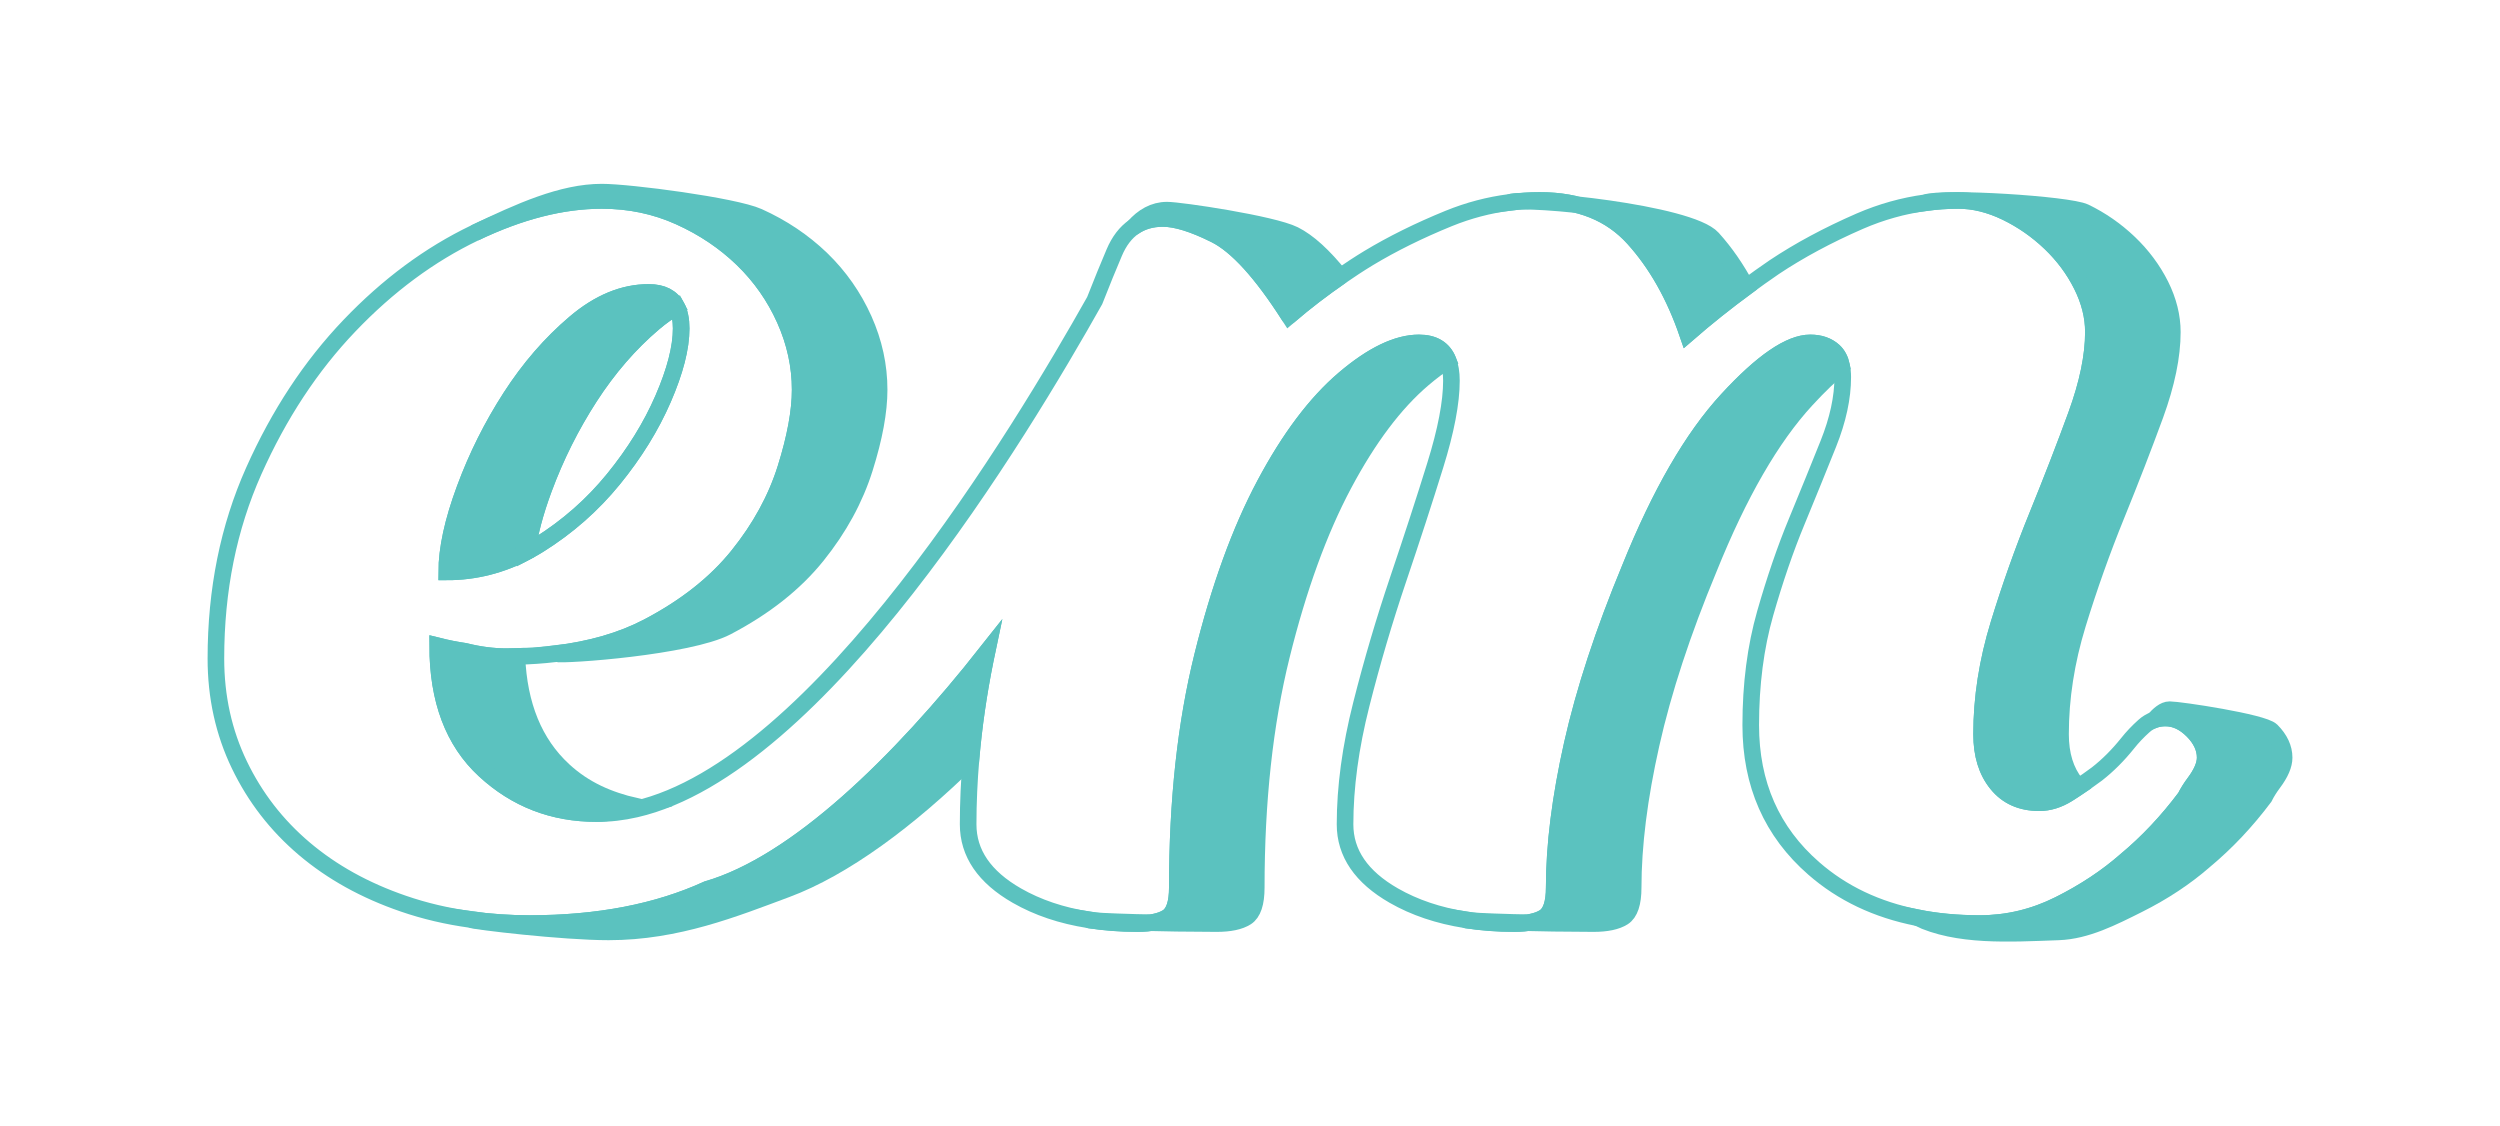
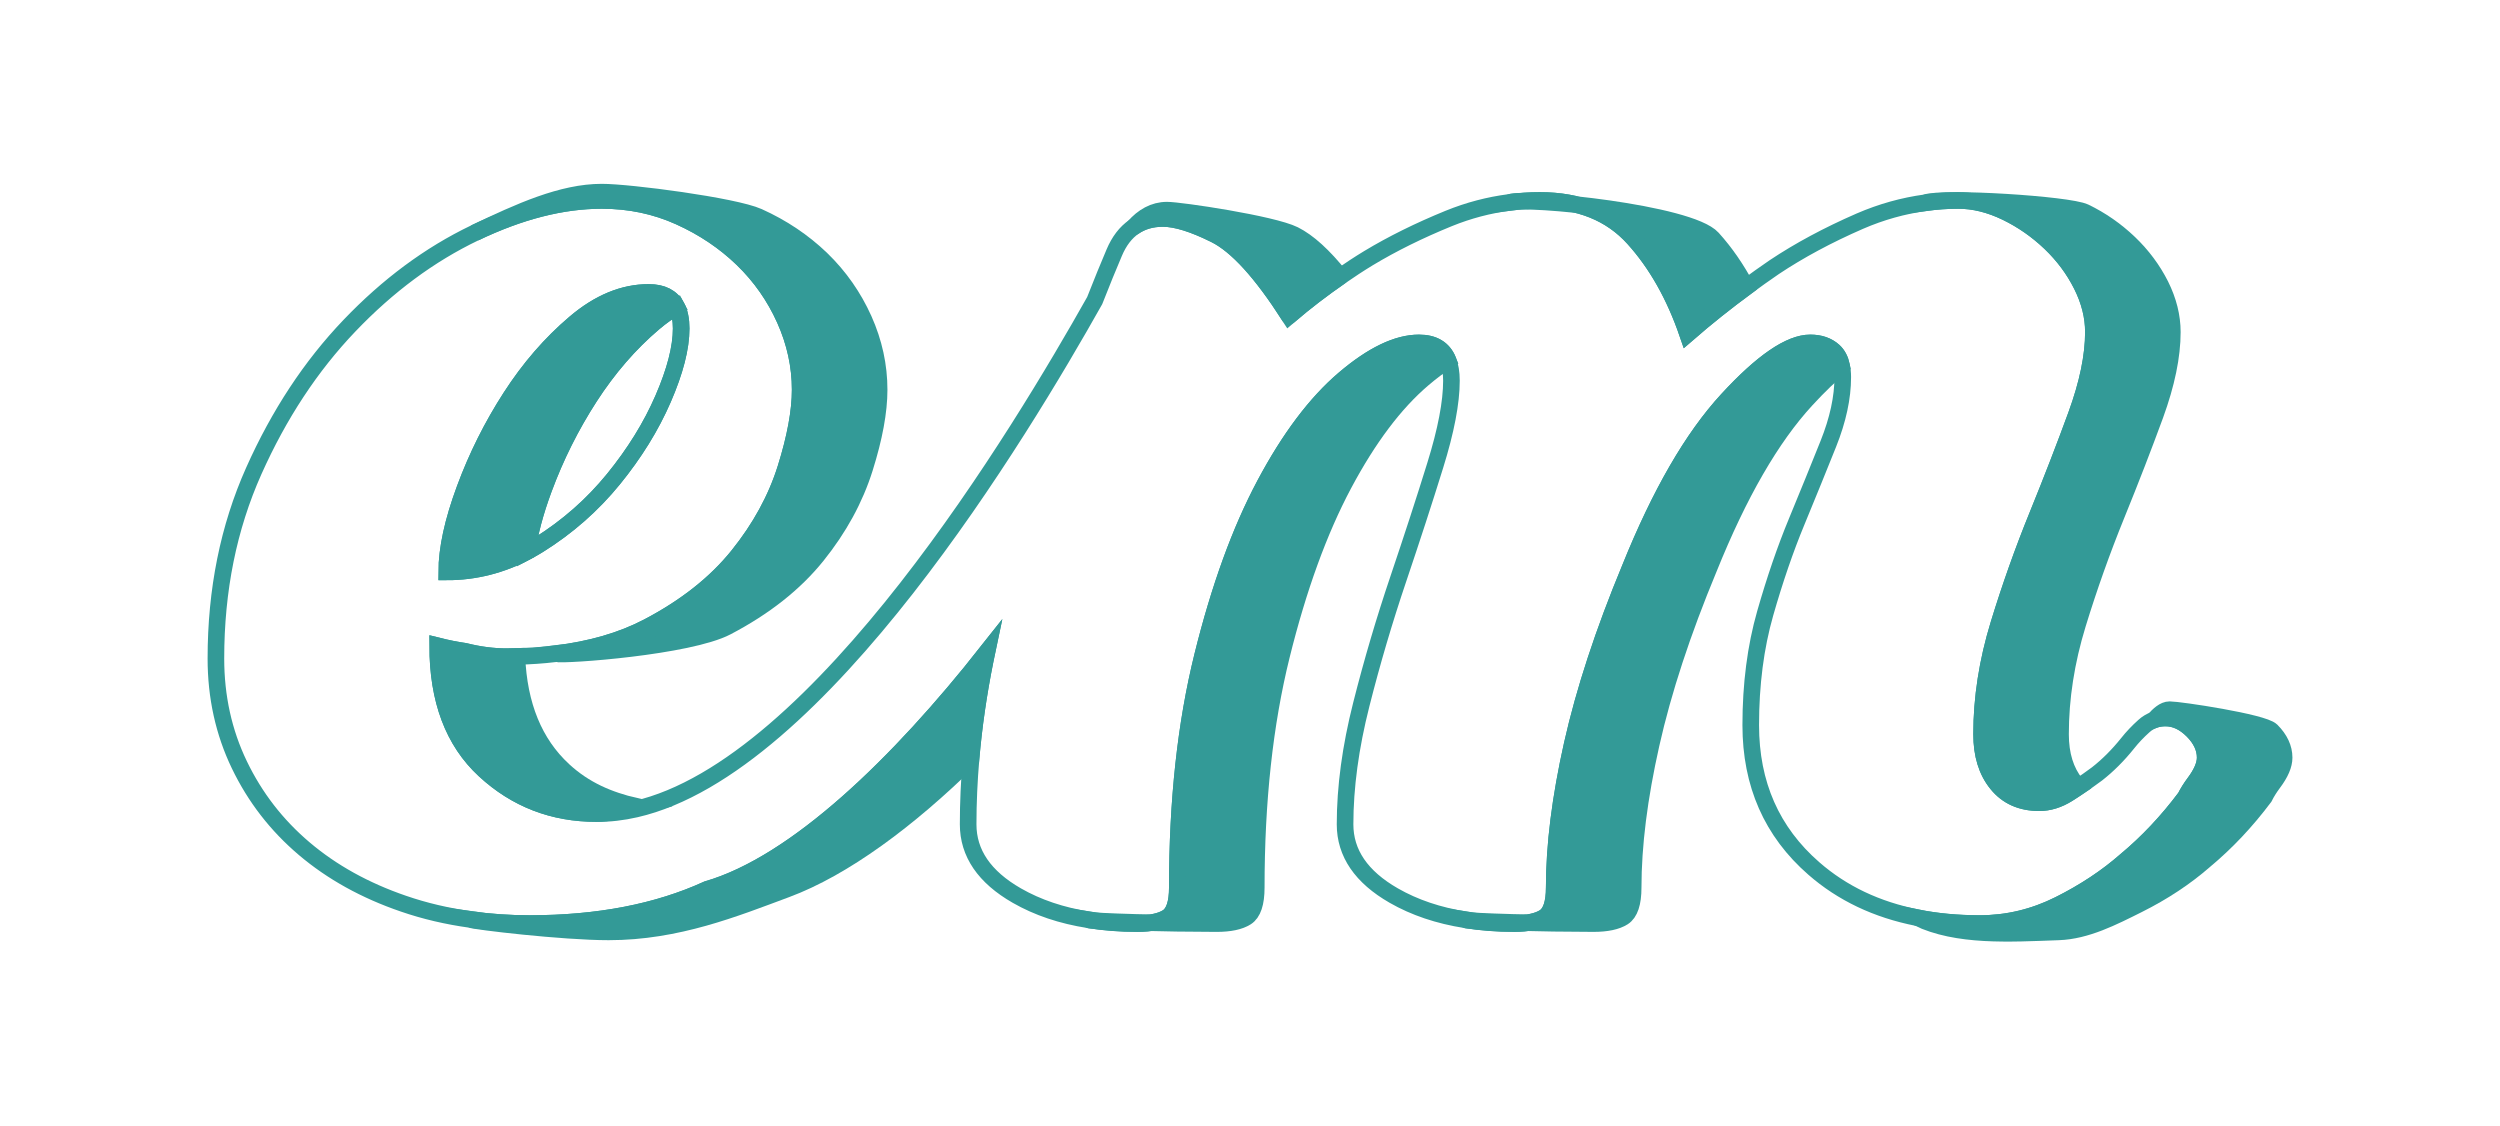
<svg xmlns="http://www.w3.org/2000/svg" version="1.1" id="Layer_1" x="0px" y="0px" width="602px" height="271px" viewBox="0 0 602 271" enable-background="new 0 0 602 271" xml:space="preserve">
  <g>
-     <path fill="none" stroke="#5BC2BF" stroke-width="4" stroke-miterlimit="10" d="M164.024,79.096c0,4.64-1.46,10.279-4.35,16.939   c-2.891,6.66-6.881,13.101-11.94,19.32c-5.07,6.229-11.07,11.51-18.02,15.85c-0.921,0.57-1.841,1.101-2.78,1.601   c0.59-4.42,1.91-9.44,3.99-15.061c2.89-7.819,6.579-15.2,11.069-22.149c4.49-6.94,9.62-12.88,15.42-17.801   c1.83-1.56,3.681-2.859,5.53-3.93C163.664,75.216,164.024,76.956,164.024,79.096z" />
-     <path fill="#5BC2BF" stroke="#5BC2BF" stroke-width="4" stroke-miterlimit="10" d="M523.096,79.966   c0,5.8-1.381,12.449-4.121,19.979c-2.76,7.53-5.866,15.56-9.34,24.1c-3.471,8.54-6.59,17.301-9.34,26.27   c-2.75,8.973-4.119,17.803-4.119,26.479c0,4.931,1.229,8.91,3.689,11.95c0.209,0.26,0.438,0.49,0.66,0.73   c-0.84,0.56-1.683,1.129-2.521,1.646c-2.315,1.46-4.639,2.17-6.949,2.17c-4.34,0-7.75-1.521-10.196-4.55   c-2.474-3.04-3.691-7.021-3.691-11.95c0-8.682,1.371-17.51,4.121-26.479c2.75-8.97,5.859-17.729,9.34-26.271   c3.471-8.54,6.58-16.569,9.33-24.1c2.75-7.531,4.129-14.18,4.129-19.979c0-3.761-0.938-7.521-2.83-11.29   c-1.879-3.761-4.408-7.16-7.59-10.2c-3.188-3.04-6.738-5.5-10.639-7.391c-3.91-1.88-7.75-2.819-11.513-2.819   c-2.641,0-5.262,0.2-7.852,0.55c4.221-1.49,34.461,0.39,38.371,2.27c3.91,1.891,7.449,4.351,10.641,7.391   c3.183,3.04,5.709,6.439,7.603,10.2C522.154,72.446,523.096,76.206,523.096,79.966z" />
-     <path fill="#5BC2BF" stroke="#5BC2BF" stroke-width="4" stroke-linecap="round" stroke-miterlimit="10" d="M153.084,194.152   c-3.18,0.729-6.34,1.793-9.47,1.752c-10.42,0-19.399-3.469-26.93-10.42c-7.531-6.949-11.29-16.939-11.29-29.959   c2.32,0.58,4.49,1.01,6.52,1.3c3.471,0.87,6.801,1.3,9.99,1.3c0.87,0,1.71-0.04,2.561-0.061c0.47,11.791,4.21,20.931,11.239,27.42   C140.824,190.216,146.624,192.643,153.084,194.152z" />
-     <path fill="#5BC2BF" stroke="#5BC2BF" stroke-width="4" stroke-miterlimit="10" d="M211.694,93.866c0,5.21-1.16,11.5-3.479,18.88   c-2.32,7.391-6.15,14.41-11.5,21.07c-5.36,6.661-12.591,12.37-21.711,17.15c-9.119,4.771-38.81,6.931-41.279,6.46   c8.49-1.011,15.93-3.15,22.26-6.46c9.12-4.78,16.35-10.489,21.71-17.15c5.36-6.66,9.19-13.679,11.51-21.07   c2.311-7.38,3.471-13.67,3.471-18.88c0-5.79-1.23-11.439-3.69-16.939c-2.46-5.49-5.86-10.351-10.2-14.551   c-4.34-4.189-9.41-7.59-15.2-10.199c-5.79-2.61-12.02-3.91-18.67-3.91c-9.55,0-19.76,2.609-30.609,7.819   c10.85-5.21,21.06-9.819,30.609-9.819c6.65,0,31.893,3.297,37.69,5.91c5.782,2.606,10.85,6.01,15.2,10.199   c4.34,4.2,7.729,9.061,10.199,14.551C210.465,82.426,211.694,88.076,211.694,93.866z" />
-     <path fill="#5BC2BF" stroke="#5BC2BF" stroke-width="4" stroke-linecap="round" stroke-linejoin="round" stroke-miterlimit="10" d="   M322.734,66.596c-4.23,2.92-8.34,6.05-12.32,9.46c-6.66-10.42-12.59-16.931-17.8-19.54c-5.21-2.601-9.41-3.91-12.6-3.91   c-2.69,0-5,0.67-6.931,1.99c2.11-2.4,4.761-3.99,7.931-3.99c3.18,0,25.399,3.31,30.61,5.91   C315.025,58.216,318.725,61.585,322.734,66.596z" />
-     <path fill="#5BC2BF" stroke="#5BC2BF" stroke-width="4" stroke-miterlimit="10" d="M348.686,86.766   c-1.932,1.229-3.938,2.72-6.01,4.489c-6.811,5.79-13.182,14.261-19.111,25.4c-5.93,11.15-10.93,24.9-14.979,41.25   c-4.049,16.361-6.08,34.963-6.08,55.803c0,3.771-0.8,6.148-2.39,7.17c-1.59,1.012-3.979,1.521-7.16,1.521   c-11.58,0-30.239-0.461-30.779-0.893c3.68,0.592,7.59,0.893,11.77,0.893c3.18,0,5.57-0.512,7.16-1.521   c1.59-1.021,2.39-3.396,2.39-7.17c0-20.84,2.021-39.438,6.08-55.803c4.05-16.35,9.04-30.096,14.979-41.25   c5.93-11.14,12.301-19.61,19.101-25.4c6.801-5.789,12.819-8.68,18.021-8.68C345.215,82.576,347.545,83.976,348.686,86.766z" />
-     <path fill="#5BC2BF" stroke="#5BC2BF" stroke-width="4" stroke-miterlimit="10" d="M237.685,156.966   c-0.141,0.681-0.3,1.351-0.44,2.029c-1.62,8.03-2.75,15.91-3.42,23.642c-15.1,14.889-30.74,26.398-44.49,31.51   c-12.39,4.602-26.27,10.25-42.77,10.25c-11.01,0-32.32-2.521-33.26-2.979c4.58,0.643,9.319,0.979,14.239,0.979   c16.5,0,30.761-2.76,42.771-8.25C191.765,207.926,216.534,183.785,237.685,156.966z" />
-     <path fill="#5BC2BF" stroke="#5BC2BF" stroke-width="4" stroke-miterlimit="10" d="M420.504,69.116   c-4.84,3.561-9.559,7.311-14.129,11.28c-3.18-9.26-7.52-16.93-13.02-23.01c-5.5-6.08-13.031-9.12-22.58-9.12   c-2.441,0-4.853,0.17-7.24,0.47c4.01-1.42,43.33,2.57,48.83,8.65C415.445,60.786,418.145,64.716,420.504,69.116z" />
-     <path fill="#5BC2BF" stroke="#5BC2BF" stroke-width="4" stroke-miterlimit="10" d="M550.016,182.445c0,1.729-0.858,3.76-2.602,6.08   c-0.869,1.16-1.6,2.32-2.17,3.47c-4.35,5.8-9.119,10.86-14.33,15.2c-4.639,4.06-9.988,7.6-16.068,10.64s-12.451,6.32-19.108,6.562   c-11.98,0.432-24.4,1.229-34.07-3.41c4.682,0.939,9.701,1.41,15.061,1.41c6.66,0,13.029-1.521,19.109-4.562   s11.432-6.58,16.062-10.64c5.211-4.34,9.987-9.4,14.327-15.2c0.58-1.149,1.304-2.31,2.173-3.47c1.737-2.32,2.606-4.353,2.606-6.08   c0-2.312-1.02-4.49-3.039-6.51c-2.026-2.03-4.199-3.041-6.51-3.041c-1,0-1.93,0.16-2.791,0.471   c1.121-1.211,2.391-2.471,3.791-2.471c2.311,0,22.5,3.011,24.529,5.041C548.994,177.955,550.016,180.136,550.016,182.445z" />
-     <path fill="#5BC2BF" stroke="#5BC2BF" stroke-width="4" stroke-miterlimit="10" d="M443.455,88.085   c-2.609,2.11-5.439,4.83-8.51,8.17c-8.4,9.11-16.211,22.65-23.441,40.601c-6.379,15.34-11.01,29.459-13.898,42.33   c-2.897,12.892-4.34,24.392-4.34,34.521c0,3.771-0.801,6.148-2.391,7.17c-1.6,1.012-3.98,1.521-7.17,1.521   c-11.58,0-30.24-0.461-30.779-0.893c3.68,0.592,7.6,0.893,11.77,0.893c3.183,0,5.57-0.512,7.16-1.521   c1.59-1.021,2.392-3.396,2.392-7.17c0-10.13,1.448-21.63,4.34-34.521c2.897-12.871,7.531-26.99,13.897-42.33   c7.23-17.951,15.054-31.488,23.451-40.601c8.392-9.119,15.052-13.68,19.972-13.68c2.317,0,4.198,0.65,5.647,1.95   C442.494,85.375,443.125,86.566,443.455,88.085z" />
-     <path fill="none" stroke="#5BC2BF" stroke-width="4" stroke-miterlimit="10" d="M527.965,175.936   c-2.029-2.027-4.199-3.039-6.51-3.039c-1,0-1.93,0.16-2.791,0.472c-0.879,0.327-1.689,0.817-2.42,1.479   c-1.449,1.301-2.76,2.68-3.91,4.131c-2.318,2.891-4.779,5.351-7.379,7.379c-1.48,1.102-2.951,2.131-4.43,3.121   c-0.84,0.561-1.683,1.129-2.521,1.647c-2.315,1.46-4.639,2.17-6.949,2.17c-4.34,0-7.75-1.521-10.196-4.55   c-2.474-3.04-3.691-7.021-3.691-11.95c0-8.68,1.371-17.51,4.121-26.479c2.75-8.969,5.859-17.729,9.34-26.271   c3.471-8.54,6.58-16.569,9.33-24.1c2.75-7.531,4.129-14.18,4.129-19.979c0-3.761-0.938-7.521-2.83-11.29   c-1.879-3.761-4.408-7.16-7.59-10.2c-3.188-3.04-6.738-5.5-10.639-7.391c-3.91-1.88-7.75-2.819-11.513-2.819   c-2.641,0-5.262,0.2-7.852,0.55c-5.369,0.729-10.648,2.2-15.818,4.439c-7.67,3.341-14.541,7.03-20.621,11.08   c-2.27,1.551-4.51,3.15-6.721,4.78c-4.84,3.561-9.559,7.311-14.129,11.28c-3.18-9.26-7.52-16.93-13.02-23.01   c-5.5-6.08-13.031-9.12-22.58-9.12c-2.441,0-4.853,0.17-7.24,0.47c-5,0.64-9.891,1.92-14.689,3.87   c-7.102,2.899-13.541,6.08-19.32,9.56c-2.311,1.4-4.561,2.891-6.789,4.431c-4.229,2.92-8.342,6.05-12.319,9.46   c-6.66-10.42-12.59-16.931-17.8-19.54c-5.21-2.601-9.41-3.91-12.6-3.91c-2.69,0-5,0.67-6.931,1.99c-2.01,1.37-3.609,3.46-4.79,6.26   c-1.38,3.229-2.949,7.08-4.699,11.53c-17.75,31.56-66.19,112.279-110.511,122.449c-3.18,0.729-6.34,1.107-9.47,1.068   c-10.42,0-19.399-3.471-26.93-10.42c-7.531-6.948-11.29-16.938-11.29-29.961c2.32,0.58,4.49,1.013,6.52,1.303   c3.471,0.867,6.801,1.3,9.99,1.3c0.87,0,1.71-0.04,2.561-0.062c3.22-0.068,6.3-0.278,9.26-0.641c8.49-1.011,15.93-3.15,22.26-6.46   c9.12-4.78,16.35-10.489,21.71-17.15c5.36-6.66,9.19-13.679,11.51-21.07c2.311-7.38,3.471-13.67,3.471-18.88   c0-5.79-1.23-11.439-3.69-16.939c-2.46-5.49-5.86-10.351-10.2-14.551c-4.34-4.189-9.41-7.59-15.2-10.199   c-5.79-2.61-12.02-3.91-18.67-3.91c-9.55,0-19.76,2.609-30.609,7.819c-10.86,5.21-20.92,12.66-30.181,22.36   c-9.27,9.7-16.939,21.35-23.02,34.96c-6.081,13.61-9.12,28.661-9.12,45.161c0,9.261,1.89,17.801,5.65,25.608   c3.76,7.819,8.97,14.552,15.63,20.199c6.66,5.642,14.62,10.062,23.89,13.239c5.11,1.761,10.5,3.021,16.15,3.801   c4.58,0.643,9.319,0.979,14.239,0.979c16.5,0,30.761-2.76,42.771-8.25c21.45-6.22,46.22-30.357,67.37-57.18   c-0.141,0.68-0.3,1.35-0.44,2.029c-1.62,8.029-2.75,15.91-3.42,23.641c-0.46,5.359-0.7,10.659-0.7,15.869   c0,6.95,3.9,12.671,11.721,17.16c5,2.87,10.779,4.811,17.33,5.84c3.68,0.592,7.59,0.891,11.77,0.891c3.18,0,5.57-0.51,7.16-1.521   c1.59-1.021,2.39-3.399,2.39-7.17c0-20.841,2.021-39.438,6.08-55.8c4.05-16.352,9.04-30.101,14.979-41.25   c5.931-11.14,12.301-19.61,19.102-25.4c6.801-5.789,12.818-8.68,18.021-8.68c3.539,0,5.867,1.4,7.01,4.19   c0.539,1.33,0.81,2.97,0.81,4.92c0,5.22-1.299,12.02-3.91,20.41c-2.601,8.399-5.579,17.52-8.897,27.359   c-3.328,9.852-6.301,19.91-8.898,30.181c-2.607,10.279-3.91,19.909-3.91,28.869c0,6.95,3.91,12.671,11.73,17.16   c5,2.87,10.777,4.812,17.318,5.84c3.682,0.591,7.602,0.892,11.771,0.892c3.18,0,5.568-0.51,7.16-1.521   c1.59-1.021,2.389-3.397,2.389-7.17c0-10.13,1.451-21.63,4.342-34.521c2.898-12.871,7.529-26.99,13.898-42.33   c7.229-17.951,15.051-31.491,23.449-40.602c8.391-9.119,15.051-13.68,19.971-13.68c2.32,0,4.201,0.65,5.649,1.95   c0.938,0.85,1.568,2.04,1.898,3.56c0.17,0.82,0.271,1.73,0.271,2.73c0,4.93-1.159,10.29-3.473,16.07   c-2.315,5.8-4.856,12.021-7.6,18.68c-2.761,6.66-5.289,14.042-7.603,22.139c-2.317,8.109-3.479,17.09-3.479,26.92   c0,14.189,5.069,25.699,15.201,34.521c6.84,5.971,15.139,9.909,24.889,11.84c4.682,0.939,9.701,1.41,15.062,1.41   c6.658,0,13.027-1.521,19.107-4.562s11.434-6.58,16.062-10.642c5.211-4.34,9.987-9.398,14.329-15.199   c0.58-1.147,1.302-2.312,2.171-3.471c1.737-2.318,2.606-4.351,2.606-6.08C531.004,180.136,529.984,177.955,527.965,175.936z    M111.914,117.746c2.891-7.819,6.58-15.2,11.07-22.149c4.48-6.94,9.62-12.88,15.42-17.801c5.78-4.92,11.72-7.38,17.8-7.38   c3.28,0,5.53,1.15,6.74,3.45c0.72,1.351,1.08,3.09,1.08,5.23c0,4.64-1.46,10.279-4.35,16.939c-2.891,6.66-6.881,13.101-11.94,19.32   c-5.07,6.229-11.07,11.51-18.02,15.85c-0.921,0.57-1.841,1.101-2.78,1.601c-6.12,3.269-12.58,4.91-19.36,4.91   C107.574,132.226,109.015,125.566,111.914,117.746z" />
-     <path fill="#5BC2BF" stroke="#5BC2BF" stroke-width="4" stroke-miterlimit="10" d="M162.944,73.866c-1.85,1.07-3.7,2.37-5.53,3.93   c-5.8,4.921-10.93,10.86-15.42,17.801c-4.49,6.949-8.18,14.33-11.069,22.149c-2.08,5.62-3.4,10.641-3.99,15.061   c-6.12,3.269-12.58,4.91-19.36,4.91c0-5.49,1.44-12.15,4.34-19.97c2.891-7.819,6.58-15.2,11.07-22.149   c4.48-6.94,9.62-12.88,15.42-17.801c5.78-4.92,11.72-7.38,17.8-7.38C159.484,70.416,161.734,71.566,162.944,73.866z" />
+     <path fill="none" stroke="#339A97" stroke-width="4" stroke-miterlimit="10" d="M164.024,79.096c0,4.64-1.46,10.279-4.35,16.939   c-2.891,6.66-6.881,13.101-11.94,19.32c-5.07,6.229-11.07,11.51-18.02,15.85c-0.921,0.57-1.841,1.101-2.78,1.601   c0.59-4.42,1.91-9.44,3.99-15.061c2.89-7.819,6.579-15.2,11.069-22.149c4.49-6.94,9.62-12.88,15.42-17.801   c1.83-1.56,3.681-2.859,5.53-3.93C163.664,75.216,164.024,76.956,164.024,79.096z" />
+     <path fill="#339A97" stroke="#339A97" stroke-width="4" stroke-miterlimit="10" d="M523.096,79.966   c0,5.8-1.381,12.449-4.121,19.979c-2.76,7.53-5.865,15.56-9.34,24.1c-3.471,8.54-6.59,17.301-9.34,26.27   c-2.75,8.974-4.119,17.804-4.119,26.479c0,4.931,1.229,8.91,3.689,11.95c0.209,0.26,0.438,0.49,0.66,0.73   c-0.84,0.56-1.684,1.129-2.521,1.646c-2.314,1.46-4.639,2.17-6.949,2.17c-4.34,0-7.75-1.521-10.195-4.55   c-2.475-3.04-3.691-7.021-3.691-11.95c0-8.683,1.371-17.511,4.121-26.479c2.75-8.97,5.859-17.729,9.34-26.271   c3.471-8.54,6.58-16.569,9.33-24.1c2.75-7.531,4.129-14.18,4.129-19.979c0-3.761-0.938-7.521-2.83-11.29   c-1.879-3.761-4.408-7.16-7.59-10.2c-3.188-3.04-6.738-5.5-10.639-7.391c-3.91-1.88-7.75-2.819-11.514-2.819   c-2.641,0-5.262,0.2-7.852,0.55c4.221-1.49,34.461,0.39,38.371,2.27c3.91,1.891,7.449,4.351,10.641,7.391   c3.184,3.04,5.709,6.439,7.604,10.2C522.154,72.446,523.096,76.206,523.096,79.966z" />
+     <path fill="#339A97" stroke="#339A97" stroke-width="4" stroke-linecap="round" stroke-miterlimit="10" d="M153.084,194.152   c-3.18,0.729-6.34,1.793-9.47,1.752c-10.42,0-19.399-3.469-26.93-10.42c-7.531-6.949-11.29-16.939-11.29-29.959   c2.32,0.58,4.49,1.01,6.52,1.3c3.471,0.87,6.801,1.3,9.99,1.3c0.87,0,1.71-0.04,2.561-0.061c0.47,11.791,4.21,20.931,11.239,27.42   C140.824,190.216,146.624,192.643,153.084,194.152z" />
+     <path fill="#339A97" stroke="#339A97" stroke-width="4" stroke-miterlimit="10" d="M211.694,93.866c0,5.21-1.16,11.5-3.479,18.88   c-2.32,7.391-6.15,14.41-11.5,21.07c-5.36,6.661-12.591,12.37-21.711,17.15c-9.119,4.771-38.81,6.931-41.279,6.46   c8.49-1.011,15.93-3.15,22.26-6.46c9.12-4.78,16.35-10.489,21.71-17.15c5.36-6.66,9.19-13.679,11.51-21.07   c2.311-7.38,3.471-13.67,3.471-18.88c0-5.79-1.23-11.439-3.69-16.939c-2.46-5.49-5.86-10.351-10.2-14.551   c-4.34-4.189-9.41-7.59-15.2-10.199c-5.79-2.61-12.02-3.91-18.67-3.91c-9.55,0-19.76,2.609-30.609,7.819   c10.85-5.21,21.06-9.819,30.609-9.819c6.65,0,31.893,3.297,37.69,5.91c5.782,2.606,10.85,6.01,15.2,10.199   c4.34,4.2,7.729,9.061,10.199,14.551C210.465,82.426,211.694,88.076,211.694,93.866z" />
+     <path fill="#339A97" stroke="#339A97" stroke-width="4" stroke-linecap="round" stroke-linejoin="round" stroke-miterlimit="10" d="   M322.734,66.596c-4.23,2.92-8.34,6.05-12.32,9.46c-6.66-10.42-12.59-16.931-17.8-19.54c-5.21-2.601-9.41-3.91-12.6-3.91   c-2.69,0-5,0.67-6.931,1.99c2.11-2.4,4.761-3.99,7.931-3.99c3.18,0,25.399,3.31,30.61,5.91   C315.025,58.216,318.725,61.585,322.734,66.596z" />
+     <path fill="#339A97" stroke="#339A97" stroke-width="4" stroke-miterlimit="10" d="M348.686,86.766   c-1.932,1.229-3.938,2.72-6.01,4.489c-6.811,5.79-13.182,14.261-19.111,25.4c-5.93,11.15-10.93,24.9-14.979,41.25   c-4.049,16.361-6.08,34.964-6.08,55.804c0,3.771-0.8,6.147-2.39,7.17c-1.59,1.013-3.979,1.521-7.16,1.521   c-11.58,0-30.239-0.461-30.779-0.893c3.68,0.592,7.59,0.893,11.77,0.893c3.18,0,5.57-0.512,7.16-1.521   c1.59-1.021,2.39-3.396,2.39-7.17c0-20.84,2.021-39.438,6.08-55.804c4.05-16.35,9.04-30.095,14.979-41.25   c5.93-11.14,12.301-19.61,19.101-25.4c6.801-5.789,12.819-8.68,18.021-8.68C345.215,82.576,347.545,83.976,348.686,86.766z" />
+     <path fill="#339A97" stroke="#339A97" stroke-width="4" stroke-miterlimit="10" d="M237.685,156.966   c-0.141,0.681-0.3,1.351-0.44,2.029c-1.62,8.03-2.75,15.91-3.42,23.642c-15.1,14.889-30.74,26.398-44.49,31.51   c-12.39,4.603-26.27,10.25-42.77,10.25c-11.01,0-32.32-2.521-33.26-2.979c4.58,0.643,9.319,0.979,14.239,0.979   c16.5,0,30.761-2.76,42.771-8.25C191.765,207.926,216.534,183.785,237.685,156.966z" />
+     <path fill="#339A97" stroke="#339A97" stroke-width="4" stroke-miterlimit="10" d="M420.504,69.116   c-4.84,3.561-9.559,7.311-14.129,11.28c-3.18-9.26-7.52-16.93-13.02-23.01c-5.5-6.08-13.031-9.12-22.58-9.12   c-2.441,0-4.854,0.17-7.24,0.47c4.01-1.42,43.33,2.57,48.83,8.65C415.445,60.786,418.145,64.716,420.504,69.116z" />
+     <path fill="#339A97" stroke="#339A97" stroke-width="4" stroke-miterlimit="10" d="M550.016,182.445c0,1.729-0.857,3.76-2.602,6.08   c-0.869,1.16-1.6,2.32-2.17,3.47c-4.35,5.8-9.119,10.86-14.33,15.2c-4.639,4.06-9.988,7.6-16.068,10.64s-12.451,6.32-19.107,6.562   c-11.98,0.433-24.4,1.229-34.07-3.41c4.682,0.939,9.701,1.41,15.061,1.41c6.66,0,13.029-1.521,19.109-4.562   s11.432-6.58,16.062-10.64c5.211-4.34,9.986-9.4,14.326-15.2c0.58-1.149,1.305-2.31,2.174-3.47c1.736-2.32,2.605-4.354,2.605-6.08   c0-2.312-1.02-4.49-3.039-6.51c-2.025-2.03-4.199-3.041-6.51-3.041c-1,0-1.93,0.16-2.791,0.471   c1.121-1.211,2.391-2.471,3.791-2.471c2.311,0,22.5,3.011,24.529,5.041C548.994,177.955,550.016,180.136,550.016,182.445z" />
+     <path fill="#339A97" stroke="#339A97" stroke-width="4" stroke-miterlimit="10" d="M443.455,88.085   c-2.609,2.11-5.439,4.83-8.51,8.17c-8.4,9.11-16.211,22.65-23.441,40.601c-6.379,15.34-11.01,29.459-13.898,42.33   c-2.896,12.893-4.34,24.393-4.34,34.521c0,3.771-0.801,6.148-2.391,7.17c-1.6,1.012-3.98,1.521-7.17,1.521   c-11.58,0-30.24-0.461-30.779-0.894c3.68,0.593,7.6,0.894,11.77,0.894c3.184,0,5.57-0.513,7.16-1.521   c1.59-1.021,2.393-3.396,2.393-7.17c0-10.13,1.447-21.63,4.34-34.521c2.896-12.871,7.531-26.99,13.896-42.33   c7.23-17.951,15.055-31.487,23.451-40.601c8.393-9.119,15.053-13.68,19.973-13.68c2.316,0,4.197,0.65,5.646,1.95   C442.494,85.375,443.125,86.566,443.455,88.085z" />
+     <path fill="none" stroke="#339A97" stroke-width="4" stroke-miterlimit="10" d="M527.965,175.936   c-2.029-2.026-4.199-3.039-6.51-3.039c-1,0-1.93,0.16-2.791,0.473c-0.879,0.326-1.689,0.816-2.42,1.479   c-1.449,1.301-2.76,2.68-3.91,4.131c-2.318,2.892-4.779,5.352-7.379,7.379c-1.48,1.103-2.951,2.132-4.43,3.121   c-0.84,0.562-1.684,1.129-2.521,1.647c-2.314,1.46-4.639,2.17-6.949,2.17c-4.34,0-7.75-1.521-10.195-4.55   c-2.475-3.04-3.691-7.021-3.691-11.95c0-8.68,1.371-17.51,4.121-26.479c2.75-8.969,5.859-17.729,9.34-26.271   c3.471-8.54,6.58-16.569,9.33-24.1c2.75-7.531,4.129-14.18,4.129-19.979c0-3.761-0.938-7.521-2.83-11.29   c-1.879-3.761-4.408-7.16-7.59-10.2c-3.188-3.04-6.738-5.5-10.639-7.391c-3.91-1.88-7.75-2.819-11.514-2.819   c-2.641,0-5.262,0.2-7.852,0.55c-5.369,0.729-10.648,2.2-15.818,4.439c-7.67,3.341-14.541,7.03-20.621,11.08   c-2.27,1.551-4.51,3.15-6.721,4.78c-4.84,3.561-9.559,7.311-14.129,11.28c-3.18-9.26-7.52-16.93-13.02-23.01   c-5.5-6.08-13.031-9.12-22.58-9.12c-2.441,0-4.854,0.17-7.24,0.47c-5,0.64-9.891,1.92-14.689,3.87   c-7.102,2.899-13.541,6.08-19.32,9.56c-2.311,1.4-4.561,2.891-6.788,4.431c-4.229,2.92-8.343,6.05-12.319,9.46   c-6.66-10.42-12.59-16.931-17.8-19.54c-5.21-2.601-9.41-3.91-12.6-3.91c-2.69,0-5,0.67-6.931,1.99c-2.01,1.37-3.609,3.46-4.79,6.26   c-1.38,3.229-2.949,7.08-4.699,11.53c-17.75,31.56-66.19,112.279-110.511,122.449c-3.18,0.729-6.34,1.107-9.47,1.068   c-10.42,0-19.399-3.471-26.93-10.42c-7.531-6.948-11.29-16.938-11.29-29.961c2.32,0.58,4.49,1.013,6.52,1.303   c3.471,0.867,6.801,1.3,9.99,1.3c0.87,0,1.71-0.04,2.561-0.062c3.22-0.068,6.3-0.278,9.26-0.642c8.49-1.011,15.93-3.149,22.26-6.46   c9.12-4.779,16.35-10.488,21.71-17.15c5.36-6.66,9.19-13.679,11.51-21.07c2.311-7.38,3.471-13.67,3.471-18.88   c0-5.79-1.23-11.439-3.69-16.939c-2.46-5.49-5.86-10.351-10.2-14.551c-4.34-4.189-9.41-7.59-15.2-10.199   c-5.79-2.61-12.02-3.91-18.67-3.91c-9.55,0-19.76,2.609-30.609,7.819c-10.86,5.21-20.92,12.66-30.181,22.36   c-9.27,9.7-16.939,21.35-23.02,34.96c-6.081,13.61-9.12,28.662-9.12,45.162c0,9.261,1.89,17.801,5.65,25.607   c3.76,7.819,8.97,14.553,15.63,20.199c6.66,5.643,14.62,10.062,23.89,13.238c5.11,1.762,10.5,3.021,16.15,3.802   c4.58,0.644,9.319,0.979,14.239,0.979c16.5,0,30.761-2.761,42.771-8.25c21.45-6.221,46.22-30.357,67.37-57.181   c-0.141,0.681-0.3,1.351-0.44,2.029c-1.62,8.028-2.75,15.909-3.42,23.641c-0.46,5.359-0.7,10.659-0.7,15.869   c0,6.95,3.9,12.671,11.721,17.16c5,2.87,10.779,4.812,17.33,5.84c3.68,0.592,7.59,0.892,11.77,0.892c3.18,0,5.57-0.511,7.16-1.521   c1.59-1.021,2.39-3.398,2.39-7.17c0-20.842,2.021-39.438,6.08-55.801c4.05-16.352,9.04-30.101,14.979-41.25   c5.932-11.14,12.301-19.61,19.103-25.4c6.801-5.789,12.817-8.68,18.021-8.68c3.539,0,5.867,1.4,7.01,4.19   c0.539,1.33,0.811,2.97,0.811,4.92c0,5.22-1.299,12.02-3.91,20.41c-2.601,8.399-5.578,17.52-8.896,27.359   c-3.328,9.852-6.301,19.909-8.898,30.181c-2.607,10.279-3.91,19.909-3.91,28.869c0,6.95,3.91,12.671,11.73,17.16   c5,2.869,10.777,4.812,17.318,5.84c3.682,0.591,7.602,0.893,11.771,0.893c3.18,0,5.567-0.511,7.16-1.521   c1.59-1.021,2.389-3.396,2.389-7.17c0-10.131,1.451-21.631,4.343-34.521c2.897-12.871,7.528-26.99,13.897-42.33   c7.229-17.951,15.051-31.491,23.448-40.602c8.392-9.119,15.052-13.68,19.972-13.68c2.32,0,4.201,0.65,5.649,1.95   c0.938,0.85,1.567,2.04,1.897,3.56c0.17,0.82,0.271,1.73,0.271,2.73c0,4.93-1.159,10.29-3.474,16.07   c-2.314,5.8-4.855,12.021-7.6,18.68c-2.761,6.66-5.289,14.042-7.604,22.139c-2.316,8.109-3.479,17.09-3.479,26.92   c0,14.189,5.069,25.699,15.201,34.521c6.84,5.972,15.139,9.909,24.889,11.841c4.682,0.938,9.701,1.409,15.062,1.409   c6.657,0,13.026-1.521,19.106-4.562s11.435-6.58,16.062-10.643c5.211-4.34,9.986-9.397,14.329-15.199   c0.579-1.146,1.302-2.312,2.171-3.471c1.736-2.318,2.605-4.351,2.605-6.08C531.004,180.136,529.984,177.955,527.965,175.936z    M111.914,117.746c2.891-7.819,6.58-15.2,11.07-22.149c4.48-6.94,9.62-12.88,15.42-17.801c5.78-4.92,11.72-7.38,17.8-7.38   c3.28,0,5.53,1.15,6.74,3.45c0.72,1.351,1.08,3.09,1.08,5.23c0,4.64-1.46,10.279-4.35,16.939c-2.891,6.66-6.881,13.101-11.94,19.32   c-5.07,6.229-11.07,11.51-18.02,15.85c-0.921,0.57-1.841,1.101-2.78,1.601c-6.12,3.269-12.58,4.91-19.36,4.91   C107.574,132.226,109.015,125.566,111.914,117.746z" />
+     <path fill="#339A97" stroke="#339A97" stroke-width="4" stroke-miterlimit="10" d="M162.944,73.866c-1.85,1.07-3.7,2.37-5.53,3.93   c-5.8,4.921-10.93,10.86-15.42,17.801c-4.49,6.949-8.18,14.33-11.069,22.149c-2.08,5.62-3.4,10.641-3.99,15.061   c-6.12,3.269-12.58,4.91-19.36,4.91c0-5.49,1.44-12.15,4.34-19.97c2.891-7.819,6.58-15.2,11.07-22.149   c4.48-6.94,9.62-12.88,15.42-17.801c5.78-4.92,11.72-7.38,17.8-7.38C159.484,70.416,161.734,71.566,162.944,73.866z" />
  </g>
</svg>
